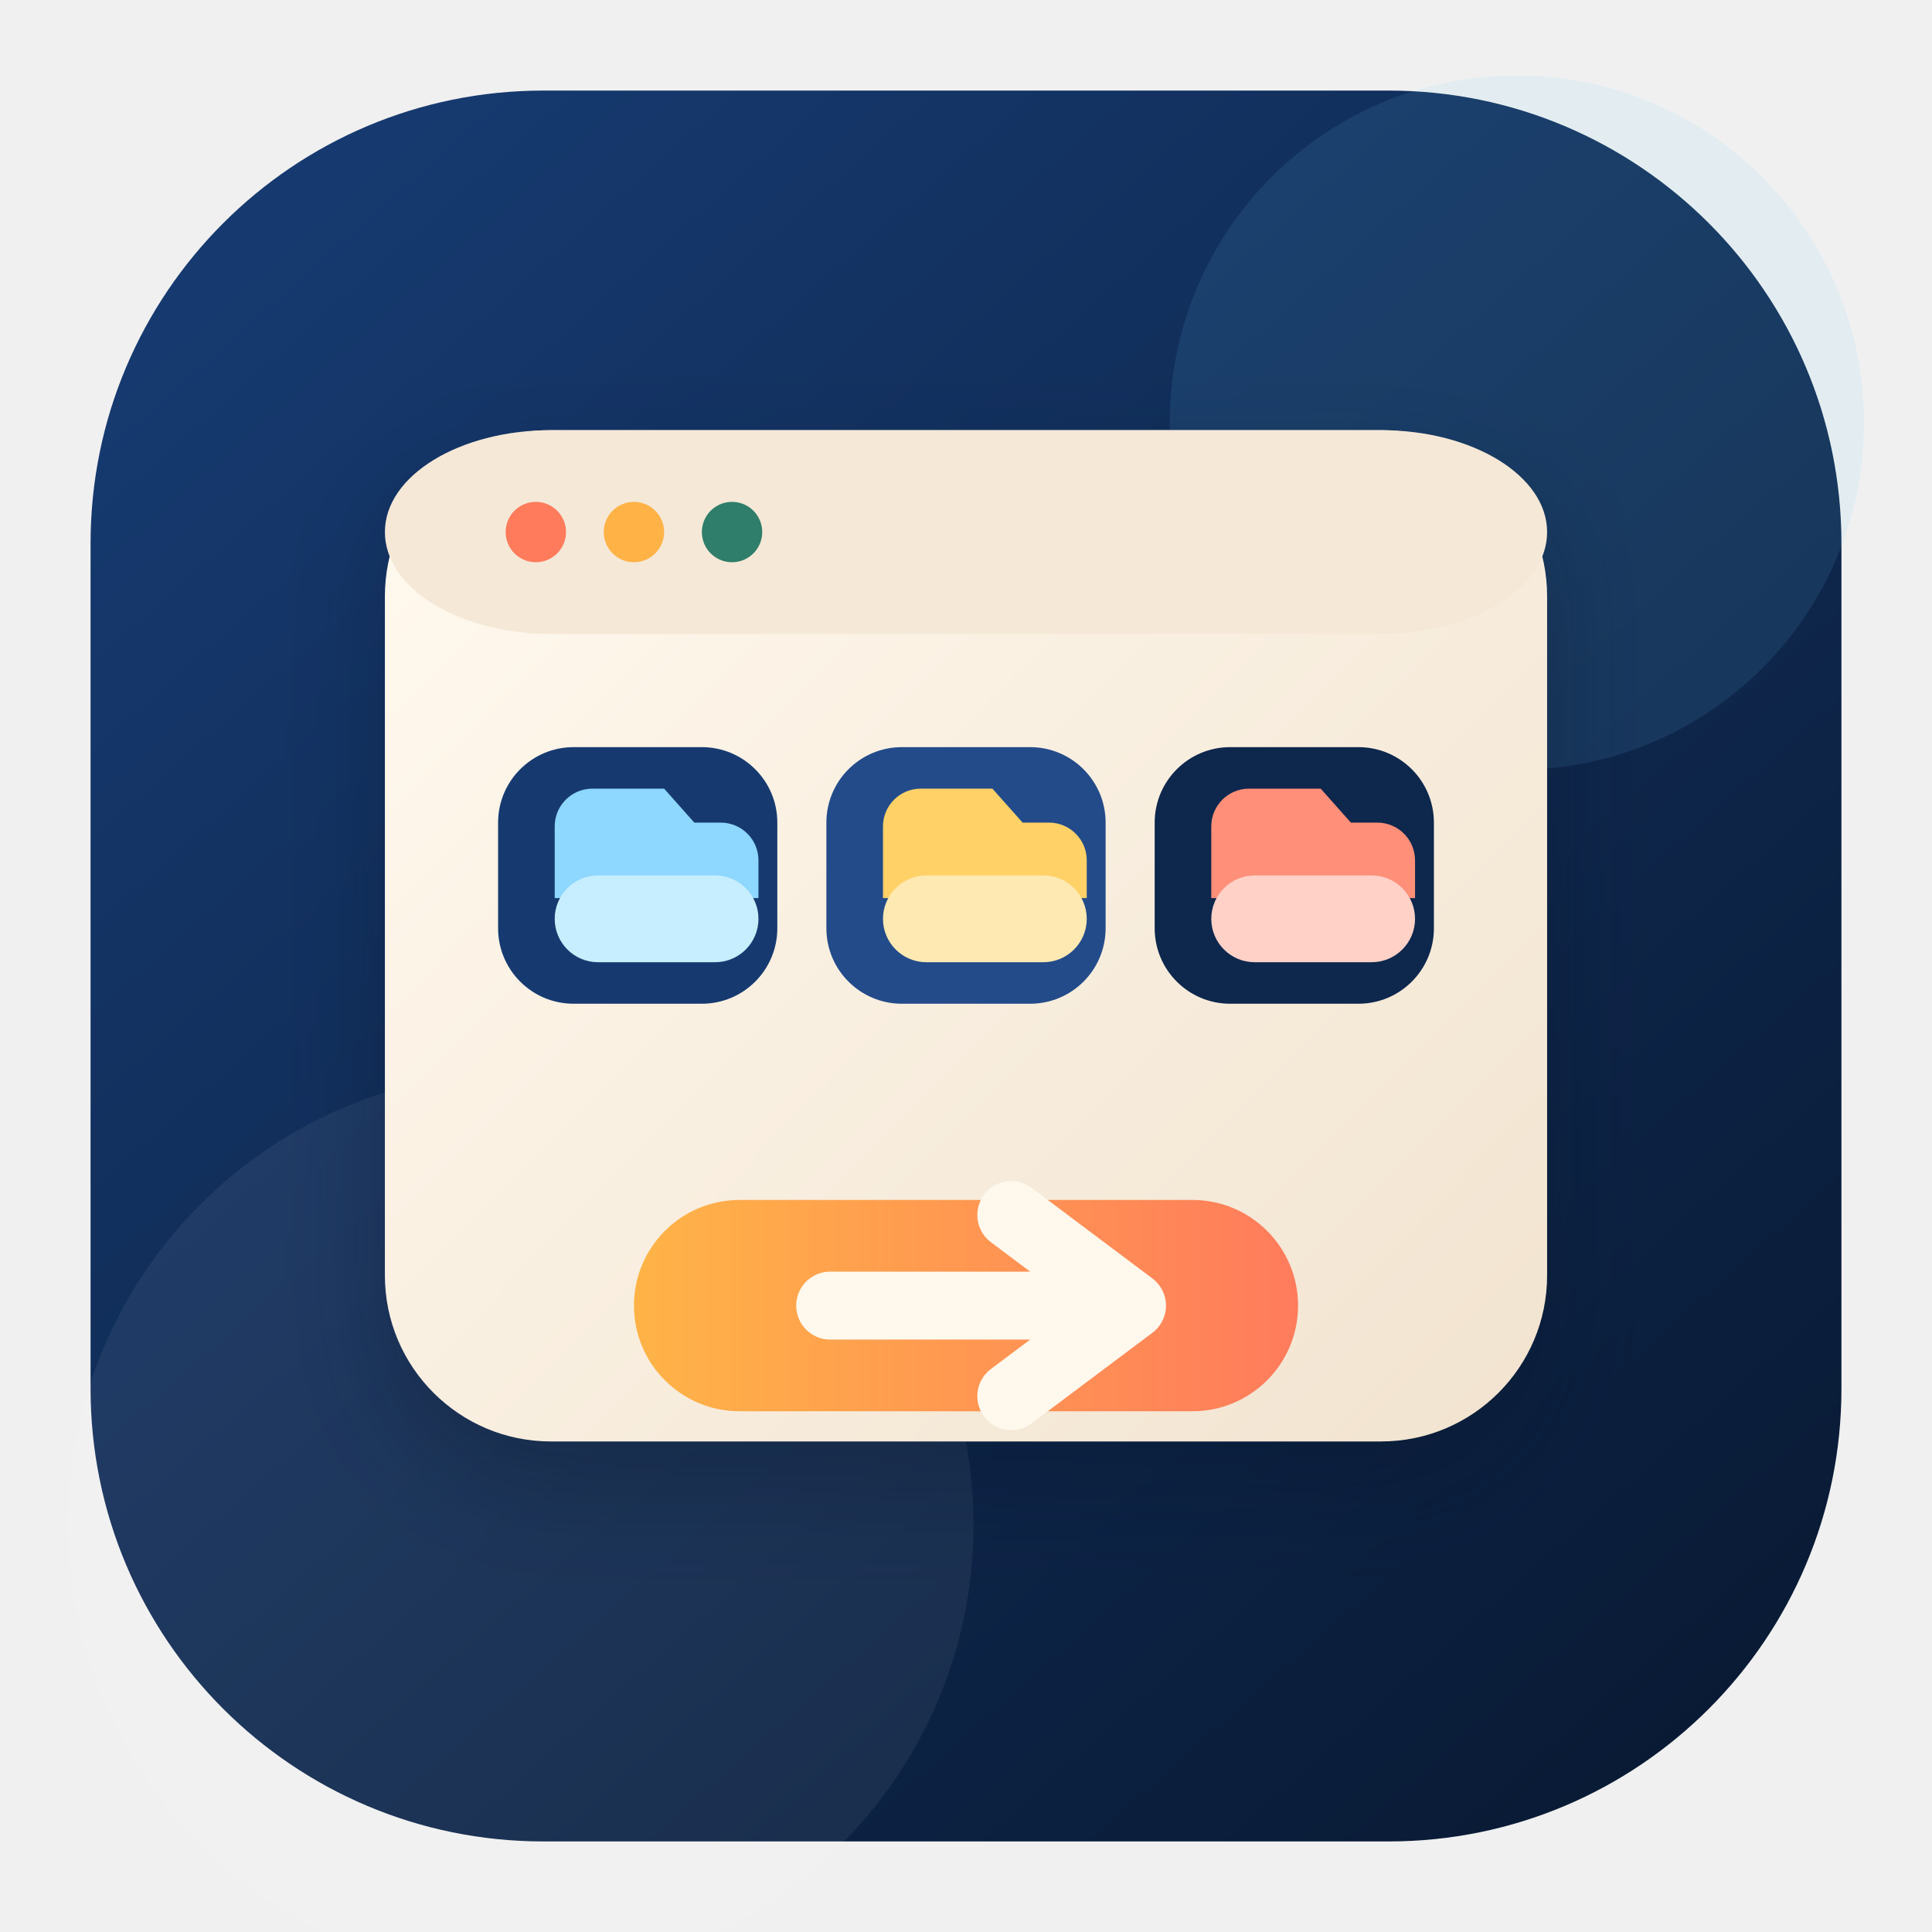
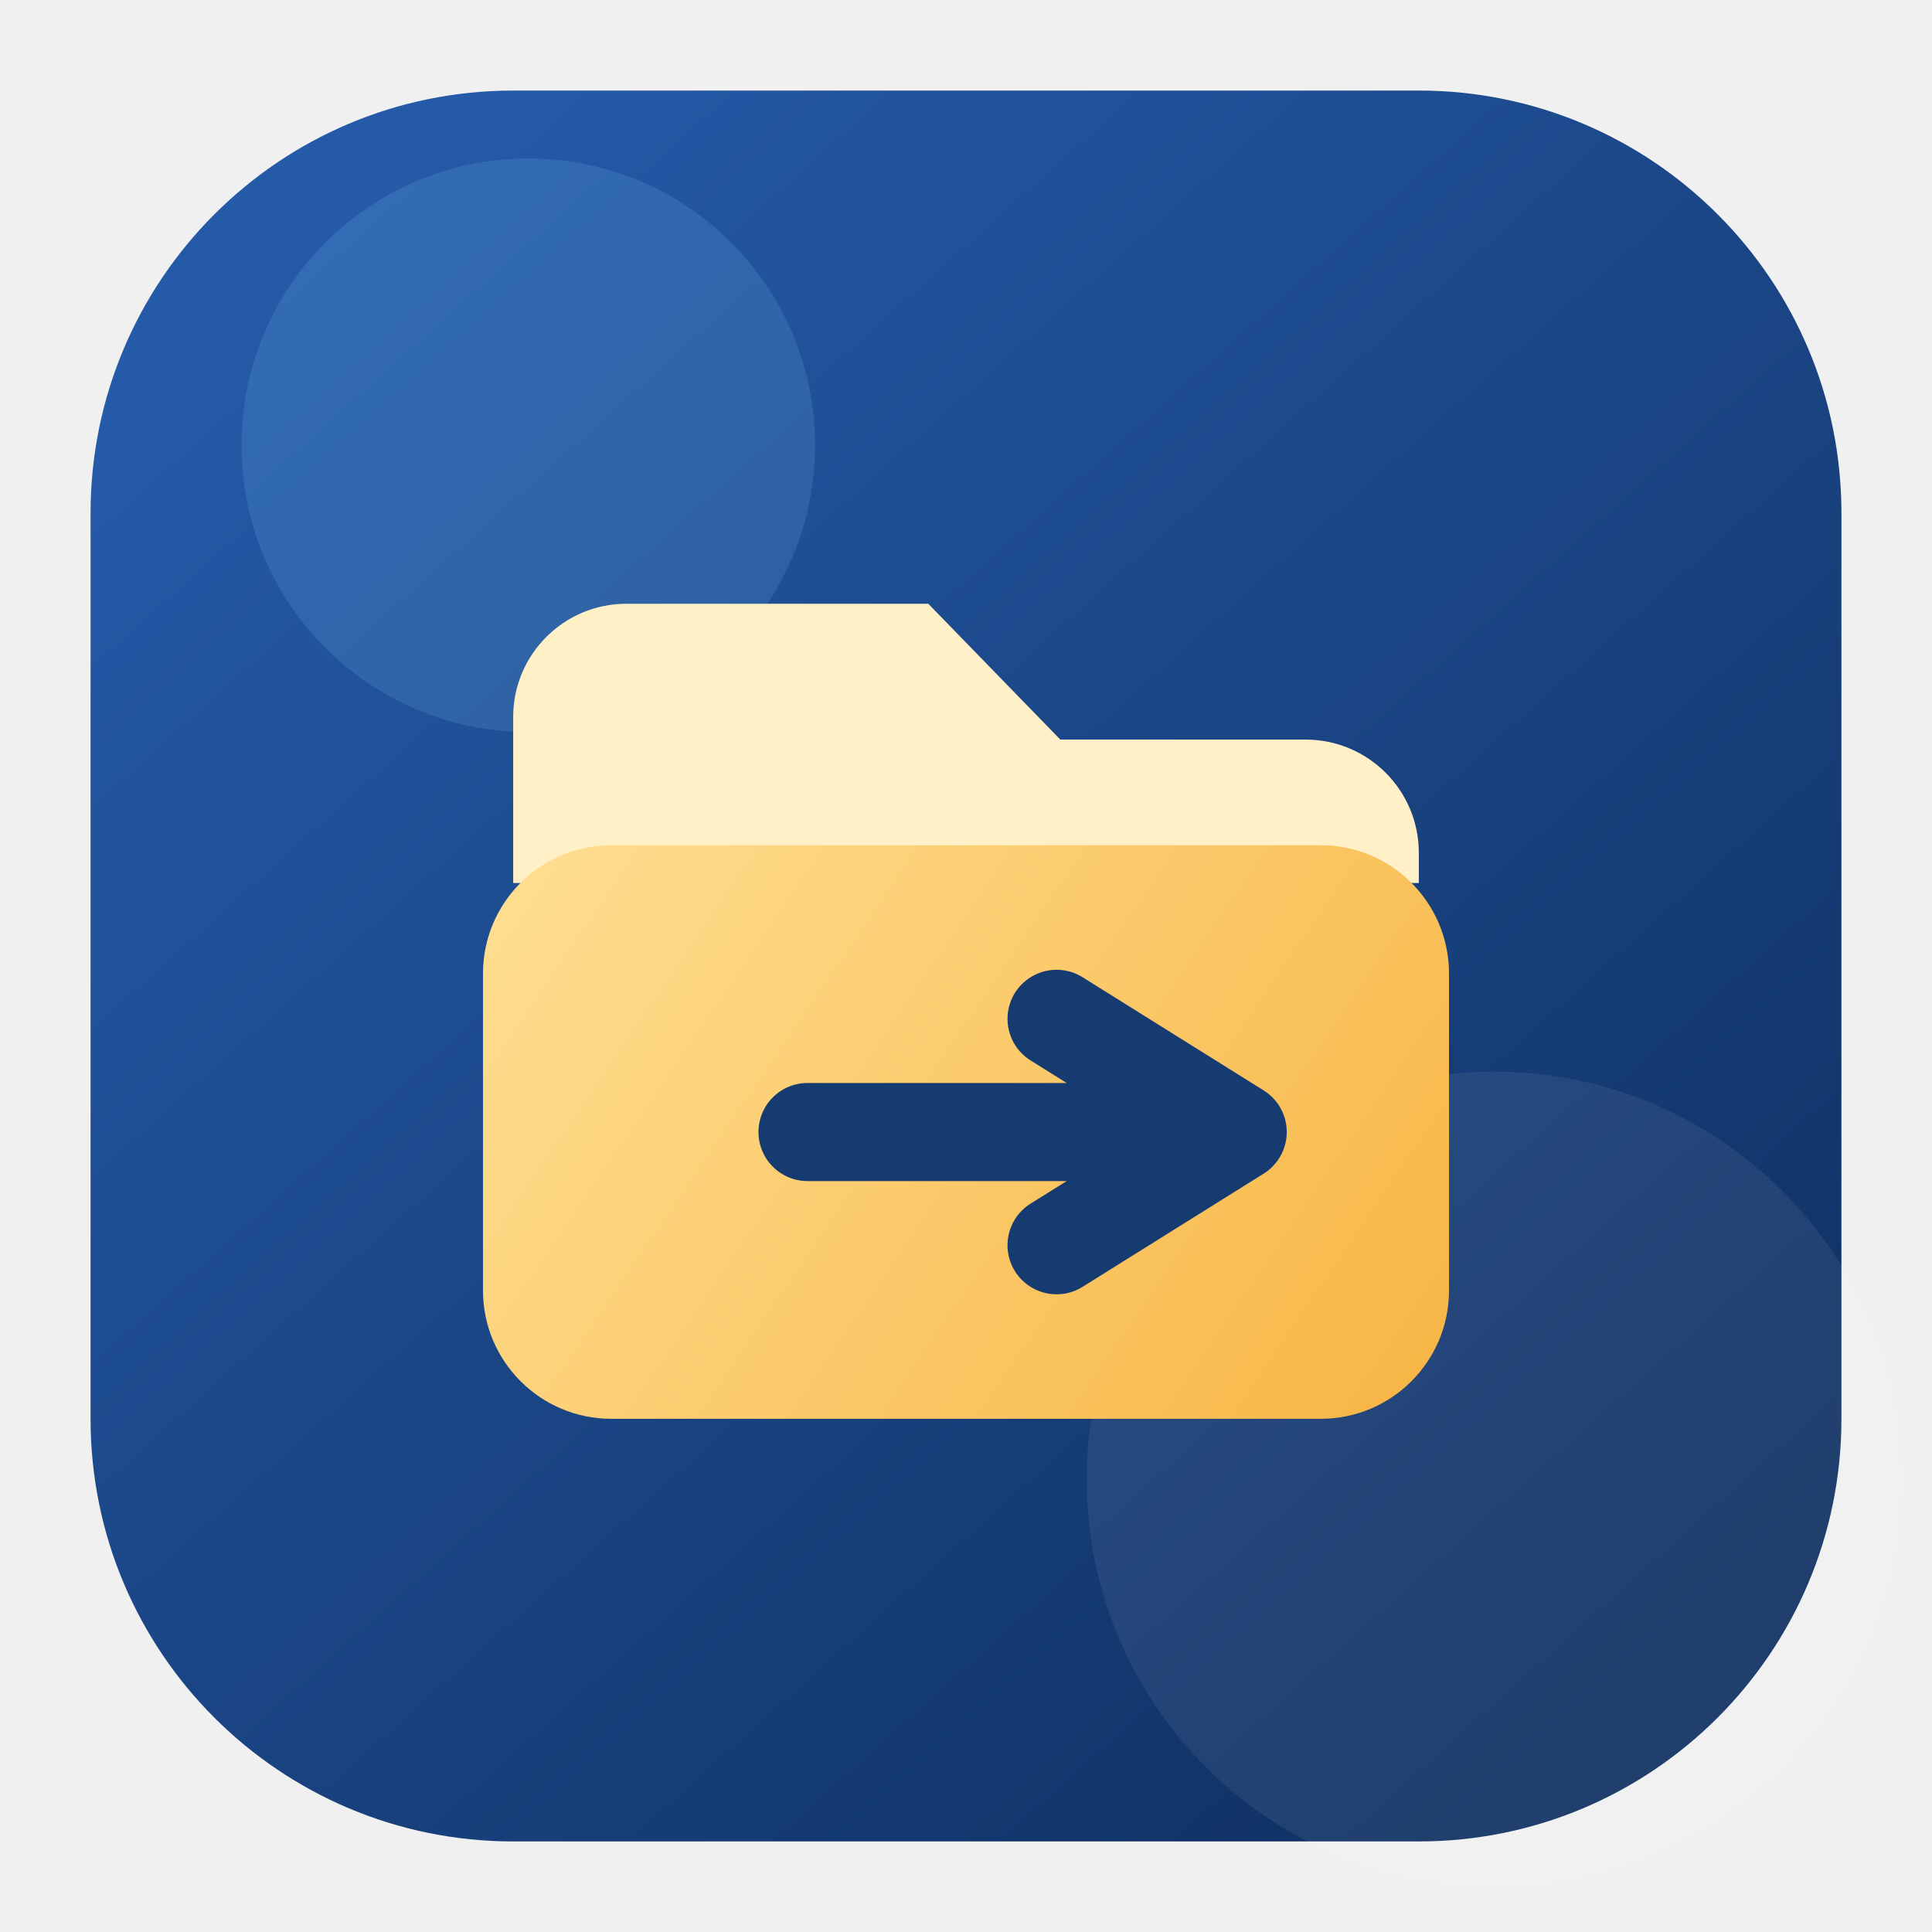
<svg xmlns="http://www.w3.org/2000/svg" width="512" height="512" viewBox="0 0 512 512" fill="none">
  <defs>
-     <linearGradient id="bg" x1="72" y1="52" x2="442" y2="470" gradientUnits="userSpaceOnUse">
-       <stop offset="0" stop-color="#163A70" />
-       <stop offset="1" stop-color="#091A34" />
+     <linearGradient id="bg" x1="84" y1="64" x2="428" y2="448" gradientUnits="userSpaceOnUse">
+       <stop offset="0" stop-color="#255AA8" />
+       <stop offset="1" stop-color="#103163" />
    </linearGradient>
-     <linearGradient id="panel" x1="124" y1="130" x2="397" y2="400" gradientUnits="userSpaceOnUse">
-       <stop offset="0" stop-color="#FFF8ED" />
-       <stop offset="1" stop-color="#F1E3CF" />
+     <linearGradient id="folder" x1="124" y1="184" x2="388" y2="364" gradientUnits="userSpaceOnUse">
+       <stop offset="0" stop-color="#FFE39A" />
+       <stop offset="1" stop-color="#F7B544" />
    </linearGradient>
-     <linearGradient id="cta" x1="170" y1="346" x2="344" y2="346" gradientUnits="userSpaceOnUse">
-       <stop offset="0" stop-color="#FFB347" />
-       <stop offset="1" stop-color="#FF7B5C" />
-     </linearGradient>
-     <filter id="shadow" x="74" y="98" width="364" height="324" filterUnits="userSpaceOnUse" color-interpolation-filters="sRGB">
-       <feFlood flood-opacity="0" result="BackgroundImageFix" />
-       <feColorMatrix in="SourceAlpha" type="matrix" values="0 0 0 0 0 0 0 0 0 0 0 0 0 0 0 0 0 0 127 0" result="hardAlpha" />
-       <feOffset dy="12" />
-       <feGaussianBlur stdDeviation="14" />
-       <feColorMatrix type="matrix" values="0 0 0 0 0.02 0 0 0 0 0.067 0 0 0 0 0.149 0 0 0 0.28 0" />
-       <feBlend mode="normal" in2="BackgroundImageFix" result="effect1_dropShadow_0_1" />
-       <feBlend mode="normal" in="SourceGraphic" in2="effect1_dropShadow_0_1" result="shape" />
-     </filter>
  </defs>
-   <rect x="24" y="24" width="464" height="464" rx="120" fill="url(#bg)" />
-   <circle cx="402" cy="112" r="92" fill="#6FD3FF" fill-opacity="0.10" />
-   <circle cx="138" cy="404" r="120" fill="#FFFFFF" fill-opacity="0.06" />
-   <g filter="url(#shadow)">
-     <rect x="102" y="114" width="308" height="268" rx="44" fill="url(#panel)" />
-     <rect x="102" y="114" width="308" height="54" rx="44" fill="#F5E8D7" />
-     <circle cx="142" cy="141" r="8" fill="#FF7B5C" />
-     <circle cx="168" cy="141" r="8" fill="#FFB347" />
-     <circle cx="194" cy="141" r="8" fill="#2F7D6B" />
-     <rect x="132" y="198" width="74" height="68" rx="20" fill="#163A70" />
-     <path d="M147 219C147 213.477 151.477 209 157 209H176L184 218H191C196.523 218 201 222.477 201 228V238H147V219Z" fill="#8ED7FF" />
-     <rect x="147" y="232" width="54" height="23" rx="11.5" fill="#C6EEFF" />
-     <rect x="219" y="198" width="74" height="68" rx="20" fill="#234B8A" />
-     <path d="M234 219C234 213.477 238.477 209 244 209H263L271 218H278C283.523 218 288 222.477 288 228V238H234V219Z" fill="#FFD167" />
-     <rect x="234" y="232" width="54" height="23" rx="11.5" fill="#FFE9B2" />
-     <rect x="306" y="198" width="74" height="68" rx="20" fill="#0D274D" />
-     <path d="M321 219C321 213.477 325.477 209 331 209H350L358 218H365C370.523 218 375 222.477 375 228V238H321V219Z" fill="#FF8F78" />
-     <rect x="321" y="232" width="54" height="23" rx="11.5" fill="#FFD1C7" />
-     <rect x="168" y="318" width="176" height="56" rx="28" fill="url(#cta)" />
-     <path d="M220 346H282" stroke="#FFF8ED" stroke-width="18" stroke-linecap="round" />
-     <path d="M268 322L300 346L268 370" stroke="#FFF8ED" stroke-width="18" stroke-linecap="round" stroke-linejoin="round" />
-   </g>
+   <rect x="24" y="24" width="464" height="464" rx="112" fill="url(#bg)" />
+   <circle cx="140" cy="118" r="76" fill="#8CD6FF" fill-opacity="0.14" />
+   <circle cx="396" cy="392" r="108" fill="#FFFFFF" fill-opacity="0.07" />
+   <path d="M136 190C136 173.431 149.431 160 166 160H246L281 196H346C362.569 196 376 209.431 376 226V234H136V190Z" fill="#FFF0C7" />
+   <rect x="128" y="224" width="256" height="152" rx="34" fill="url(#folder)" />
+   <path d="M214 300H300" stroke="#163B71" stroke-width="26" stroke-linecap="round" />
+   <path d="M280 270L328 300L280 330" stroke="#163B71" stroke-width="26" stroke-linecap="round" stroke-linejoin="round" />
</svg>
